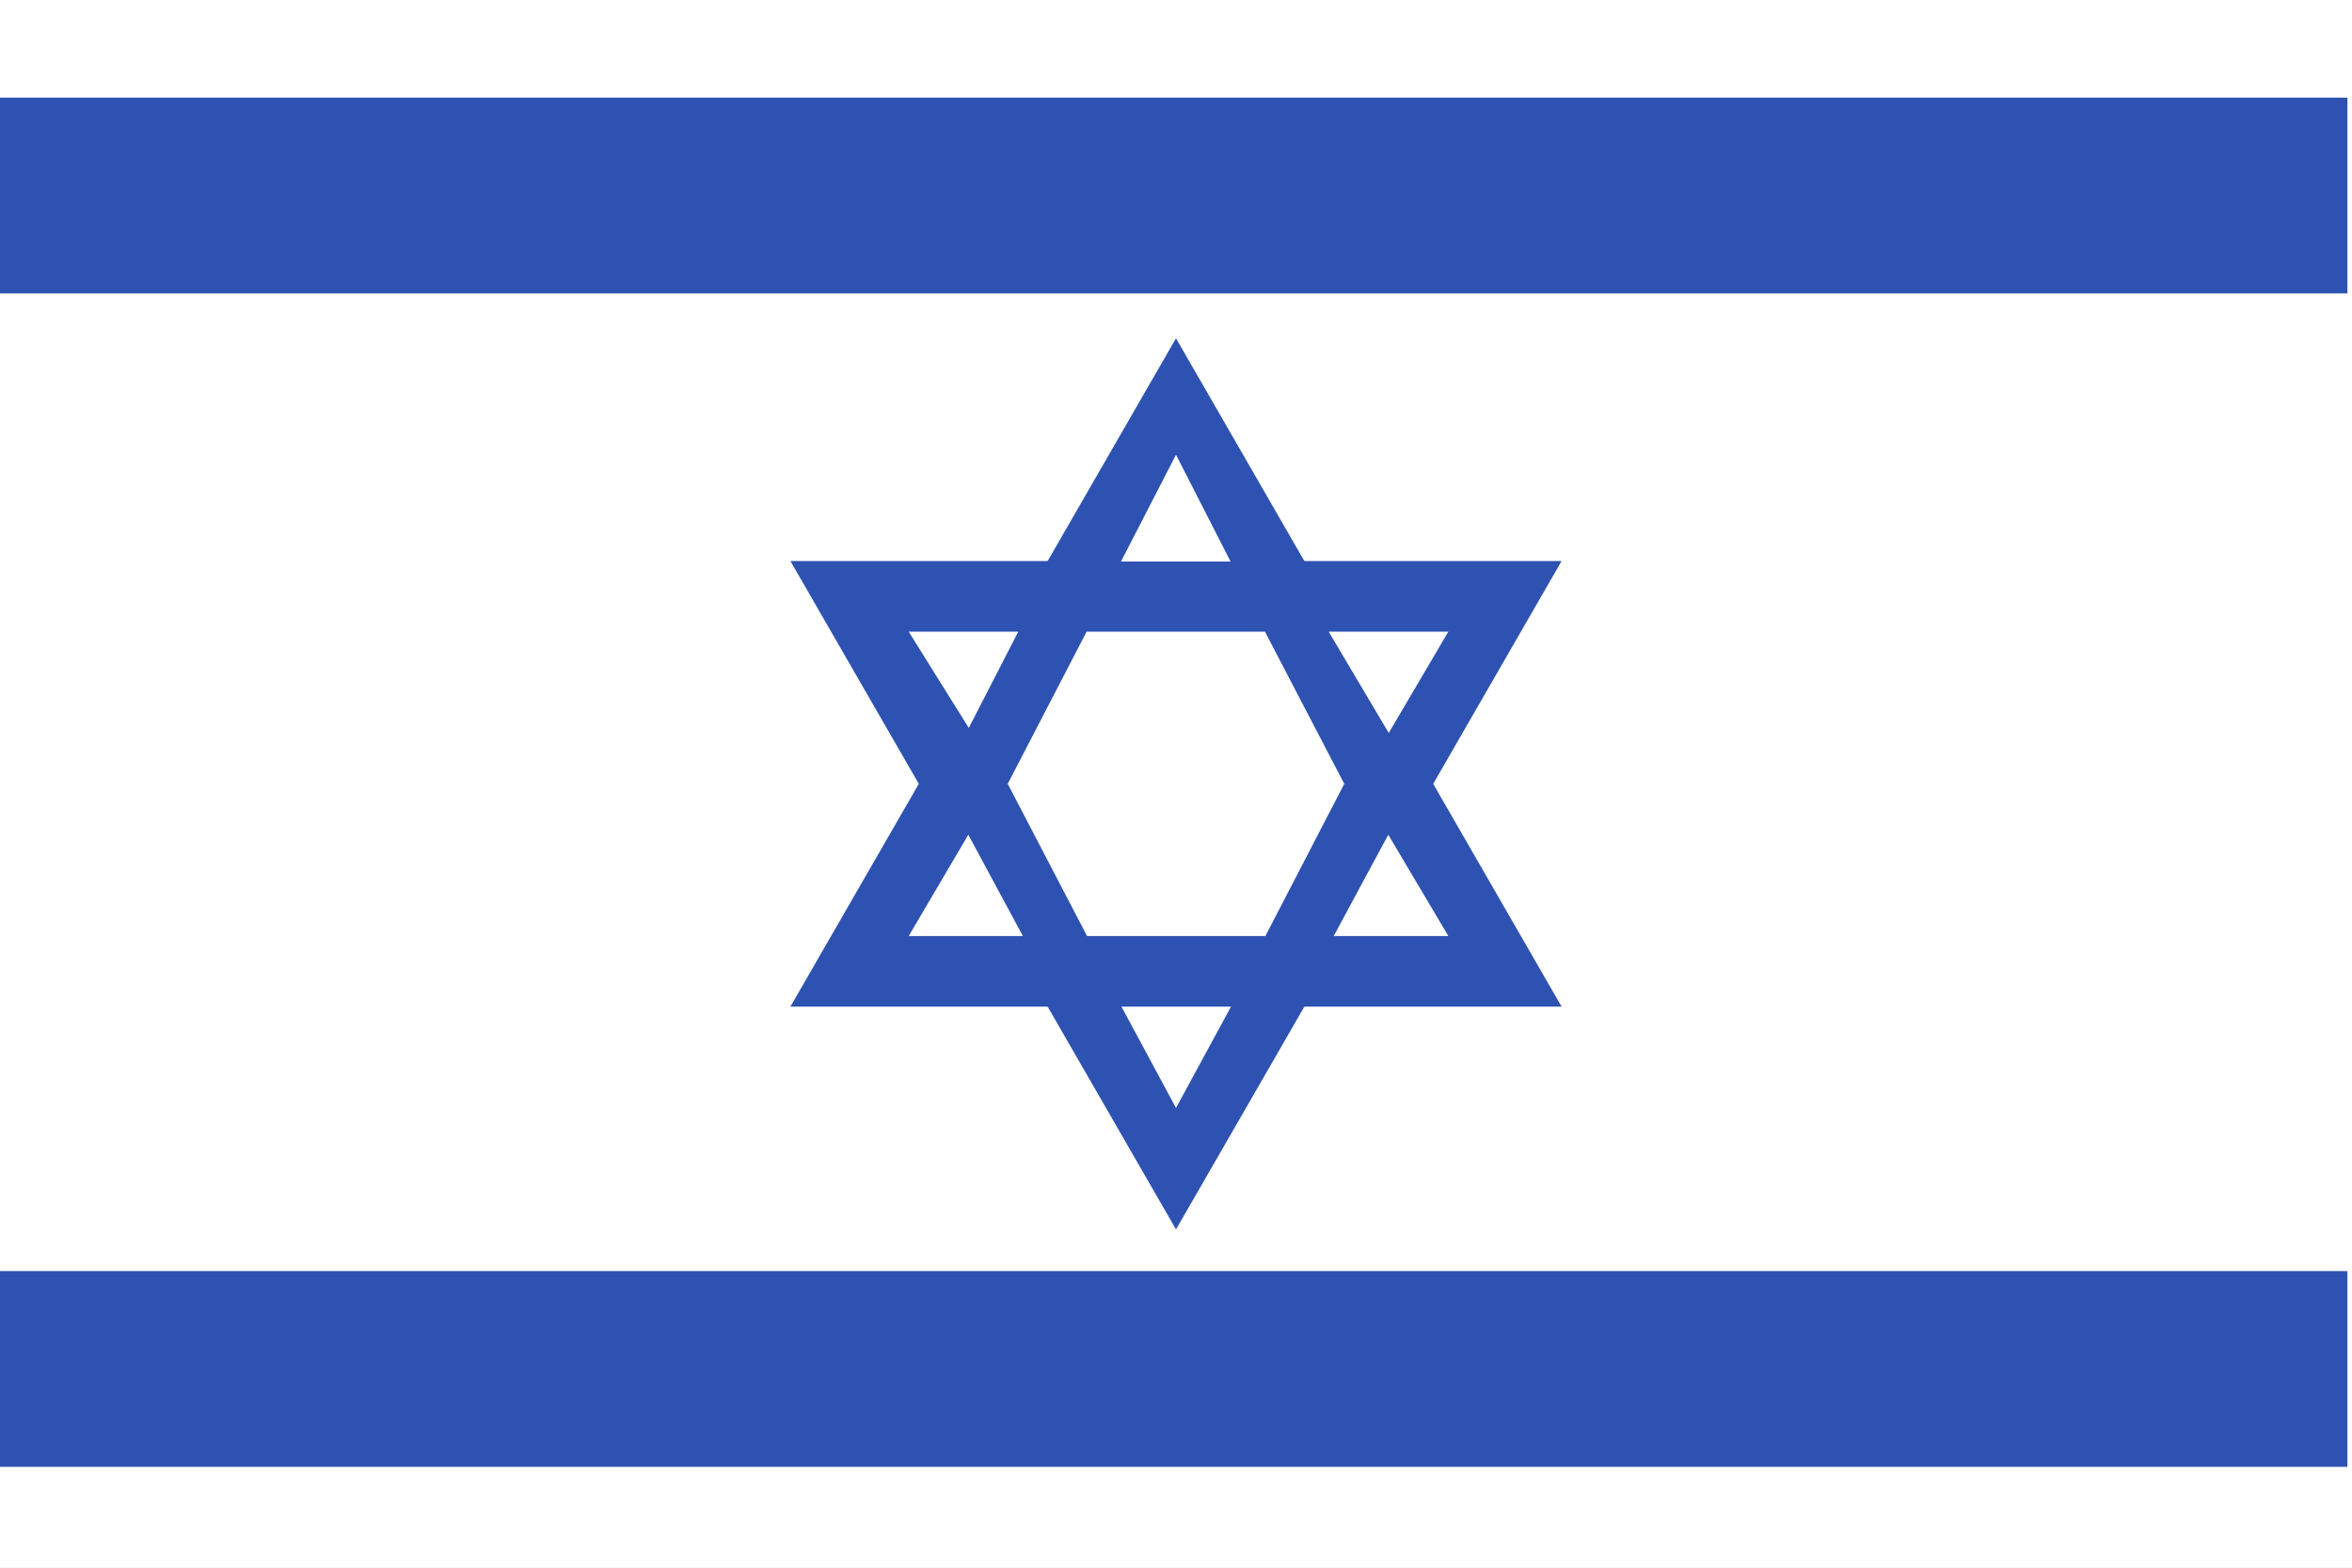
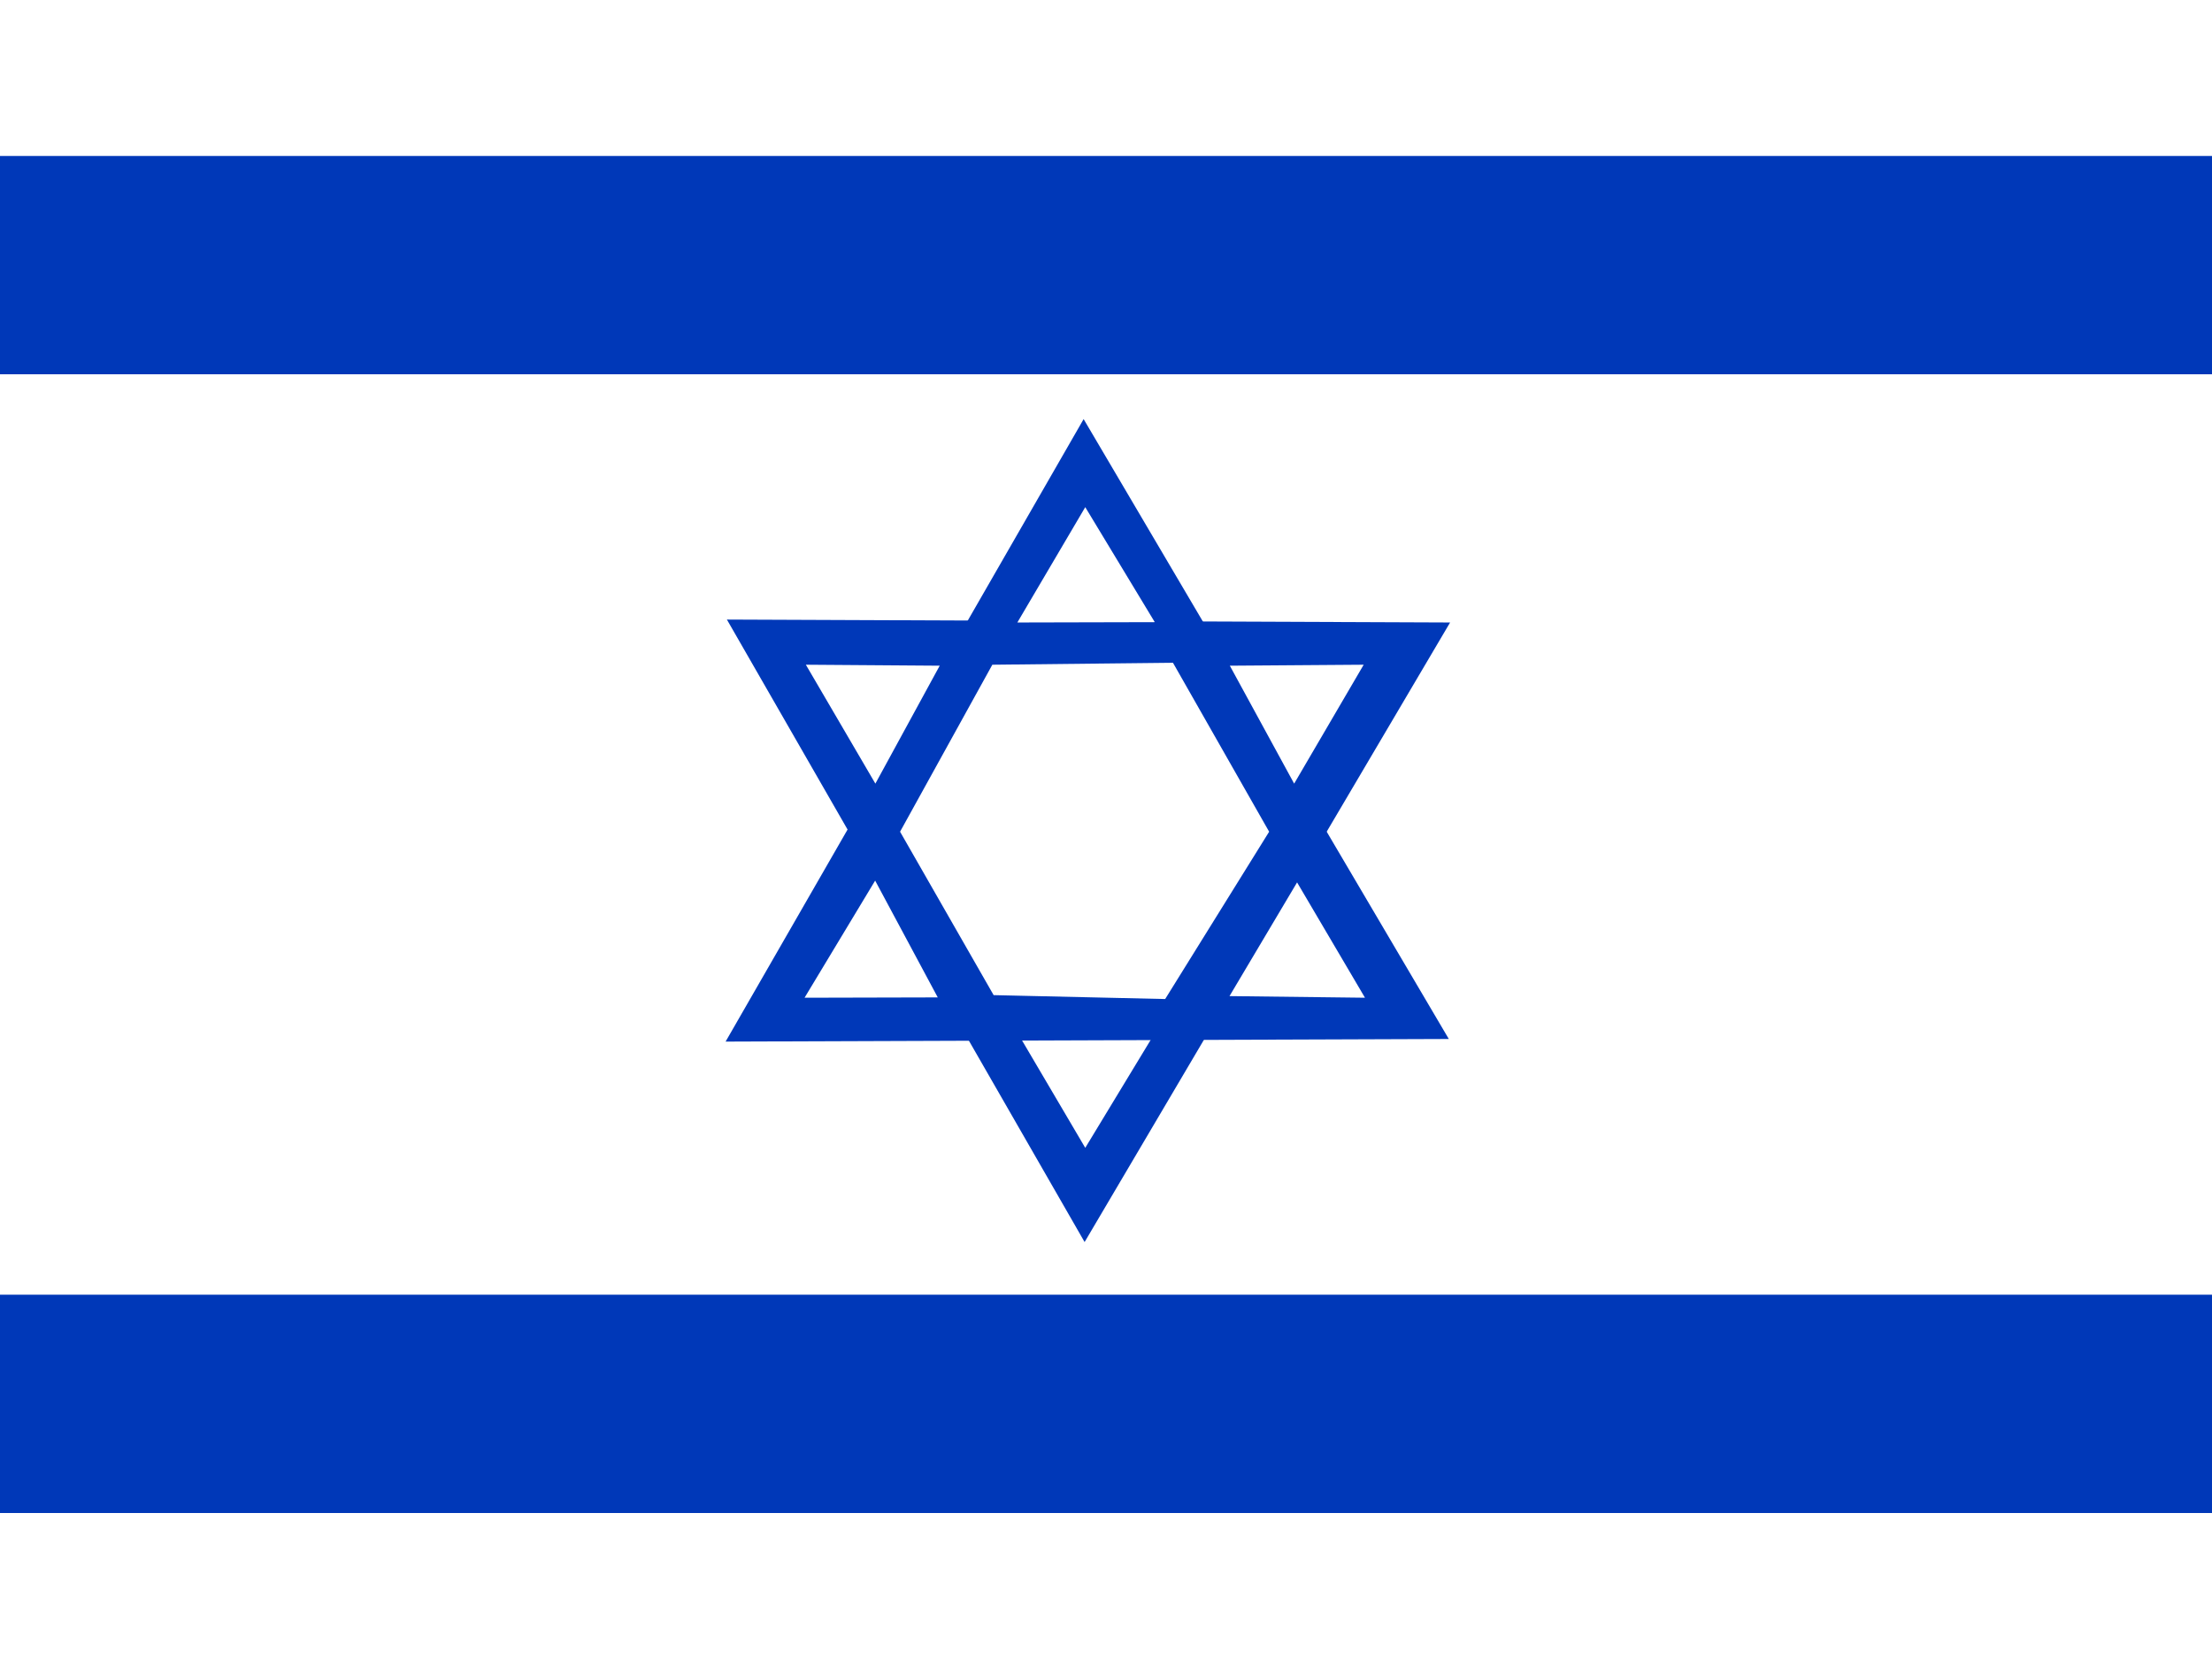
- <svg xmlns="http://www.w3.org/2000/svg" viewBox="0 0 513 342">
-   <path fill="#FFF" d="M0 0h513v342H0z" />
-   <g fill="#2E52B2">
-     <path d="M340.6 122.4h-56.1l-28-48.6-28 48.6h-56.1l28 48.6-28 48.6h56.1l28 48.6 28-48.6h56.1l-28-48.6 28-48.6zM293.2 171 276 204.2h-38.9L219.8 171l17.2-33.2h38.9l17.3 33.2zm-36.7-71.8 11.9 23.3h-23.9l12-23.3zm-58.3 38.6h23.9l-10.8 21-13.1-21zm0 66.4 13-22.1 11.9 22.1h-24.9zm58.3 37.5-11.9-22.1h23.9l-12 22.1zm59.4-37.5h-25l11.9-22.1 13.1 22.1zm-26.1-66.4h26.1l-13 22.1-13.1-22.1zM0 21.3h512V64H0zM0 277.3h512V320H0z" />
+ <svg xmlns="http://www.w3.org/2000/svg" id="flag-icons-il" viewBox="0 0 640 480">
+   <defs>
+     <clipPath id="il-a">
+       <path fill-opacity=".7" d="M-87.6 0H595v512H-87.6z" />
+     </clipPath>
+   </defs>
+   <g fill-rule="evenodd" clip-path="url(#il-a)" transform="translate(82.1)scale(.94)">
+     <path fill="#fff" d="M619.4 512H-112V0h731.4z" />
+     <path fill="#0038b8" d="M619.4 115.2H-112V48h731.4zm0 350.5H-112v-67.2h731.4zm-483-275 110.1 191.6L359 191.6z" />
+     <path fill="#fff" d="m225.8 317.8 20.9 35.5 21.4-35.3z" />
+     <path fill="#0038b8" d="M136 320.6 246.2 129l112.4 190.8z" />
+     <path fill="#fff" d="m225.8 191.6 20.9-35.5 21.4 35.4zM182 271.1l-21.7 36 41-.1-19.3-36zm-21.3-66.5 41.2.3-19.8 36.3zm151.2 67 20.9 35.5-41.7-.5zm20.5-67-41.2.3 19.8 36.3zm-114.3 0L189.7 256l28.8 50.3 52.8 1.2 32-51.5-29.6-52z" />
  </g>
</svg>
